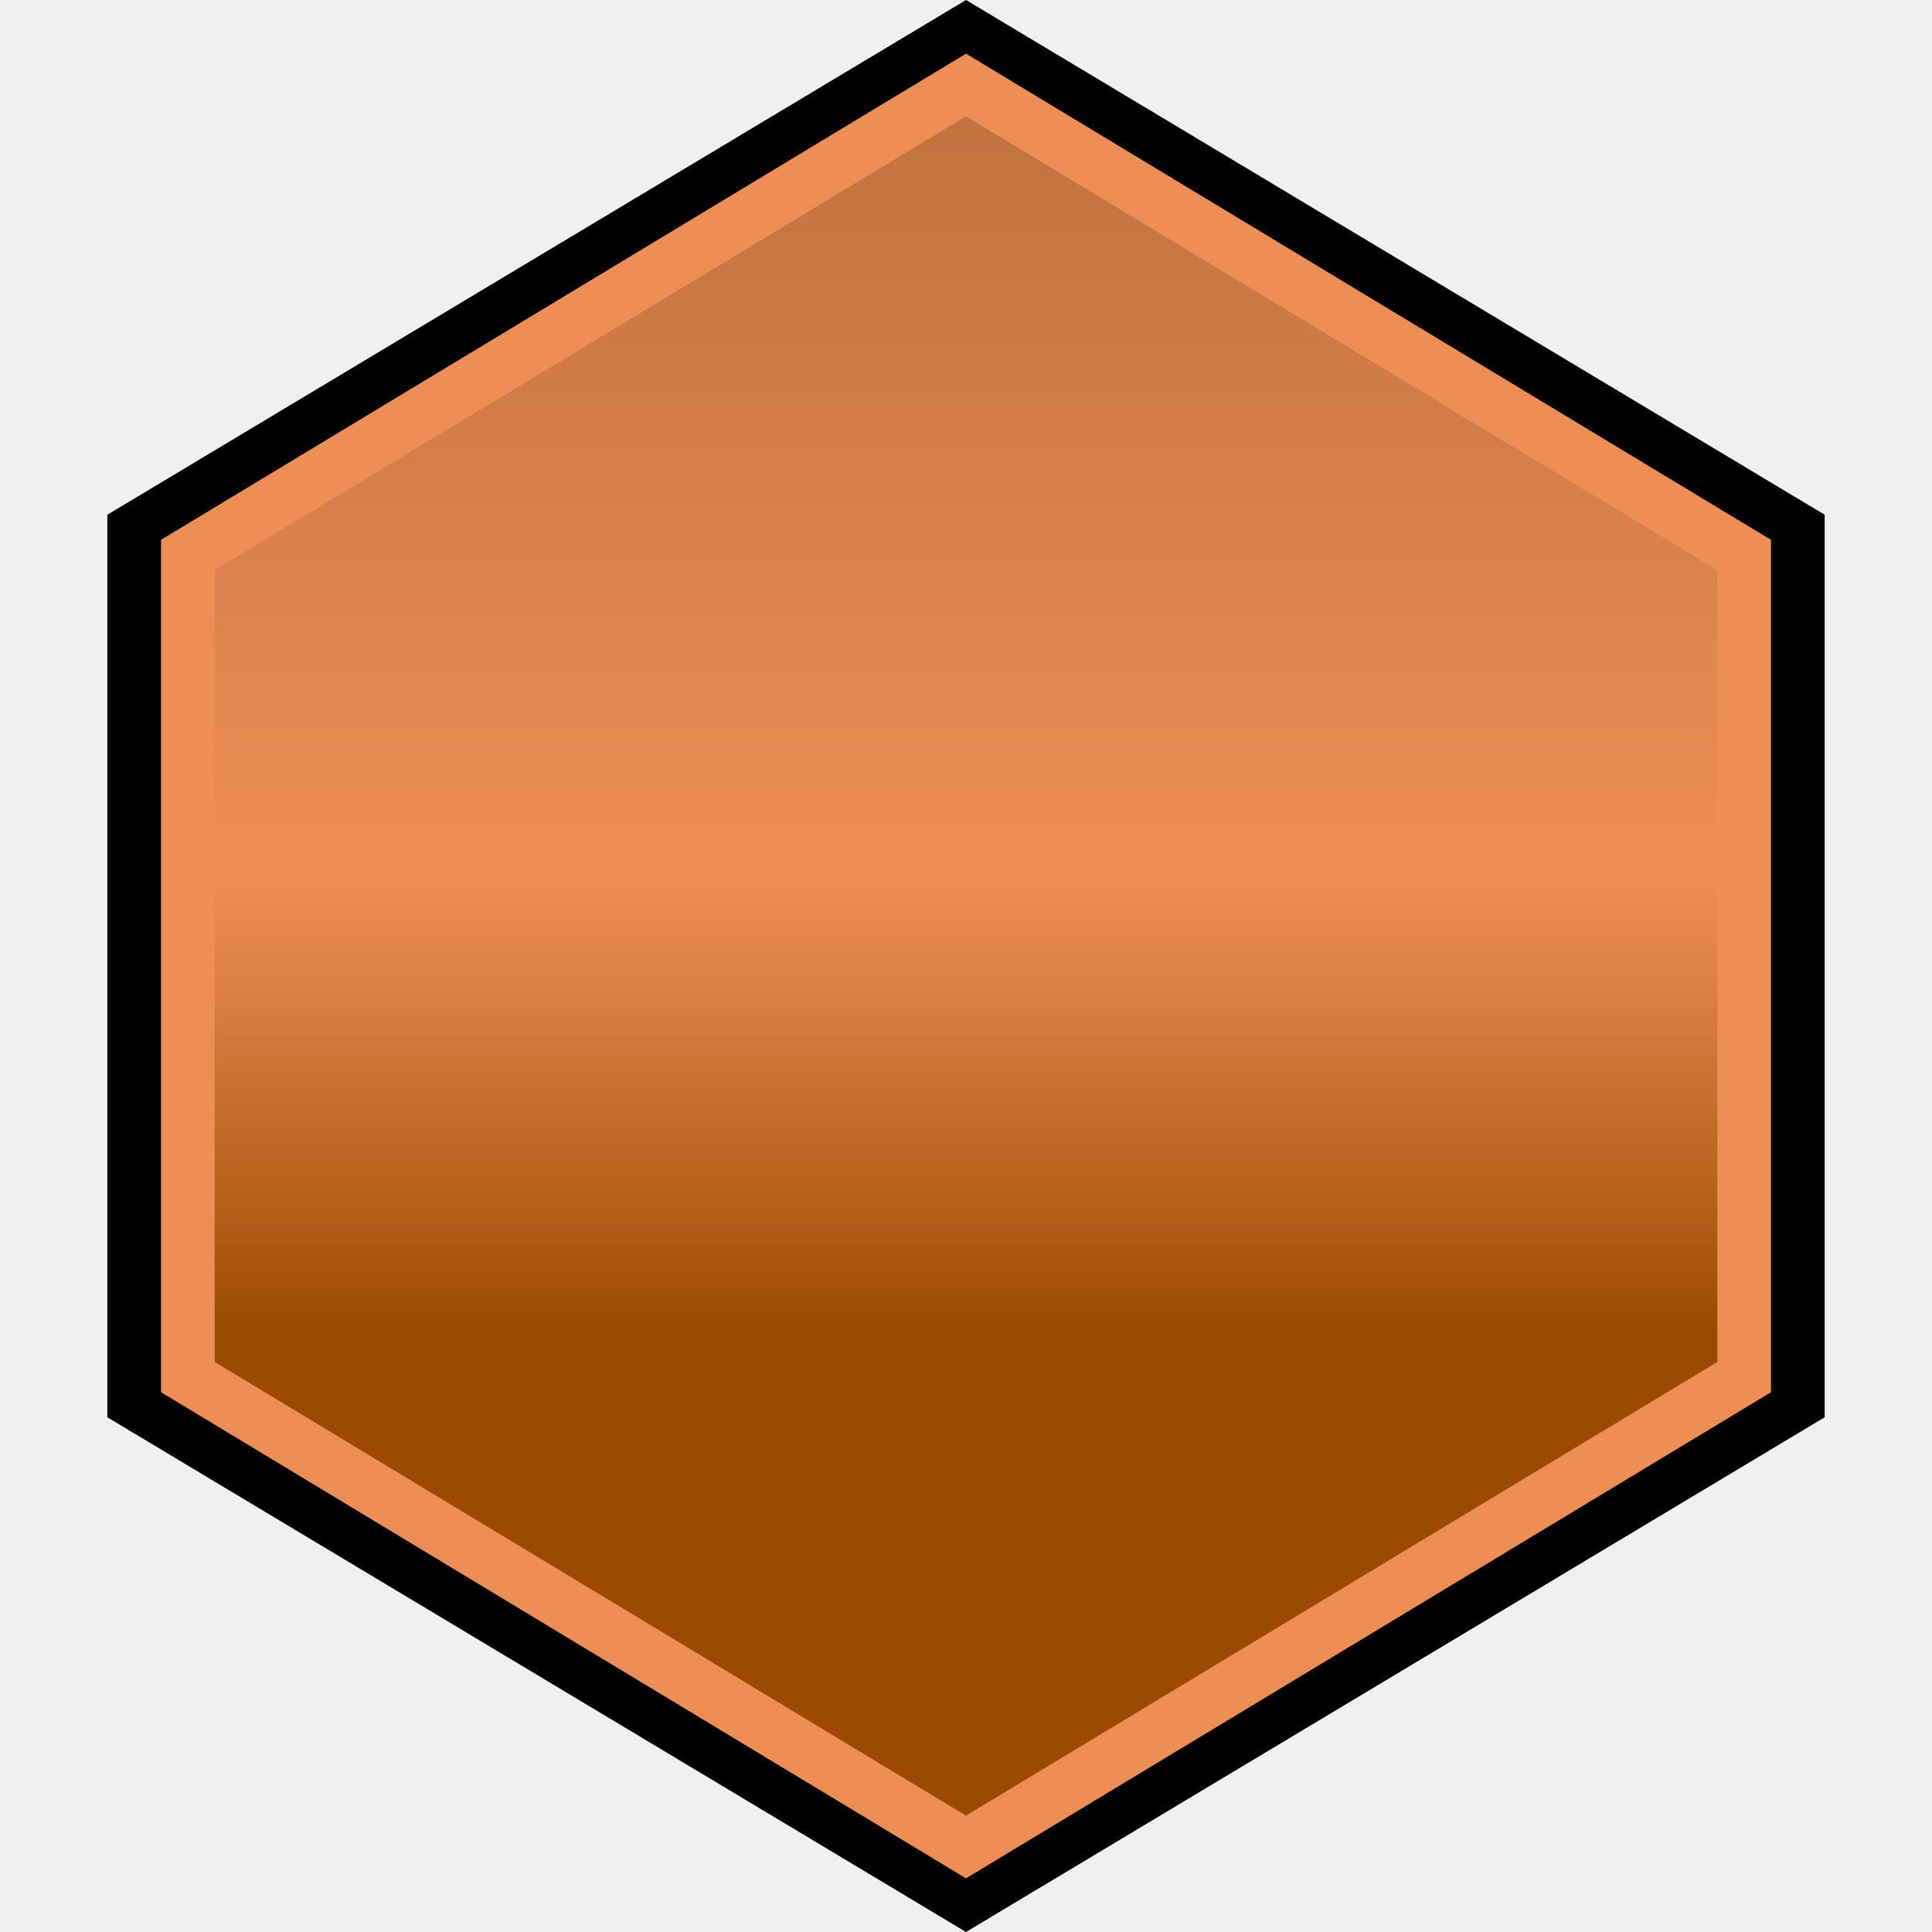
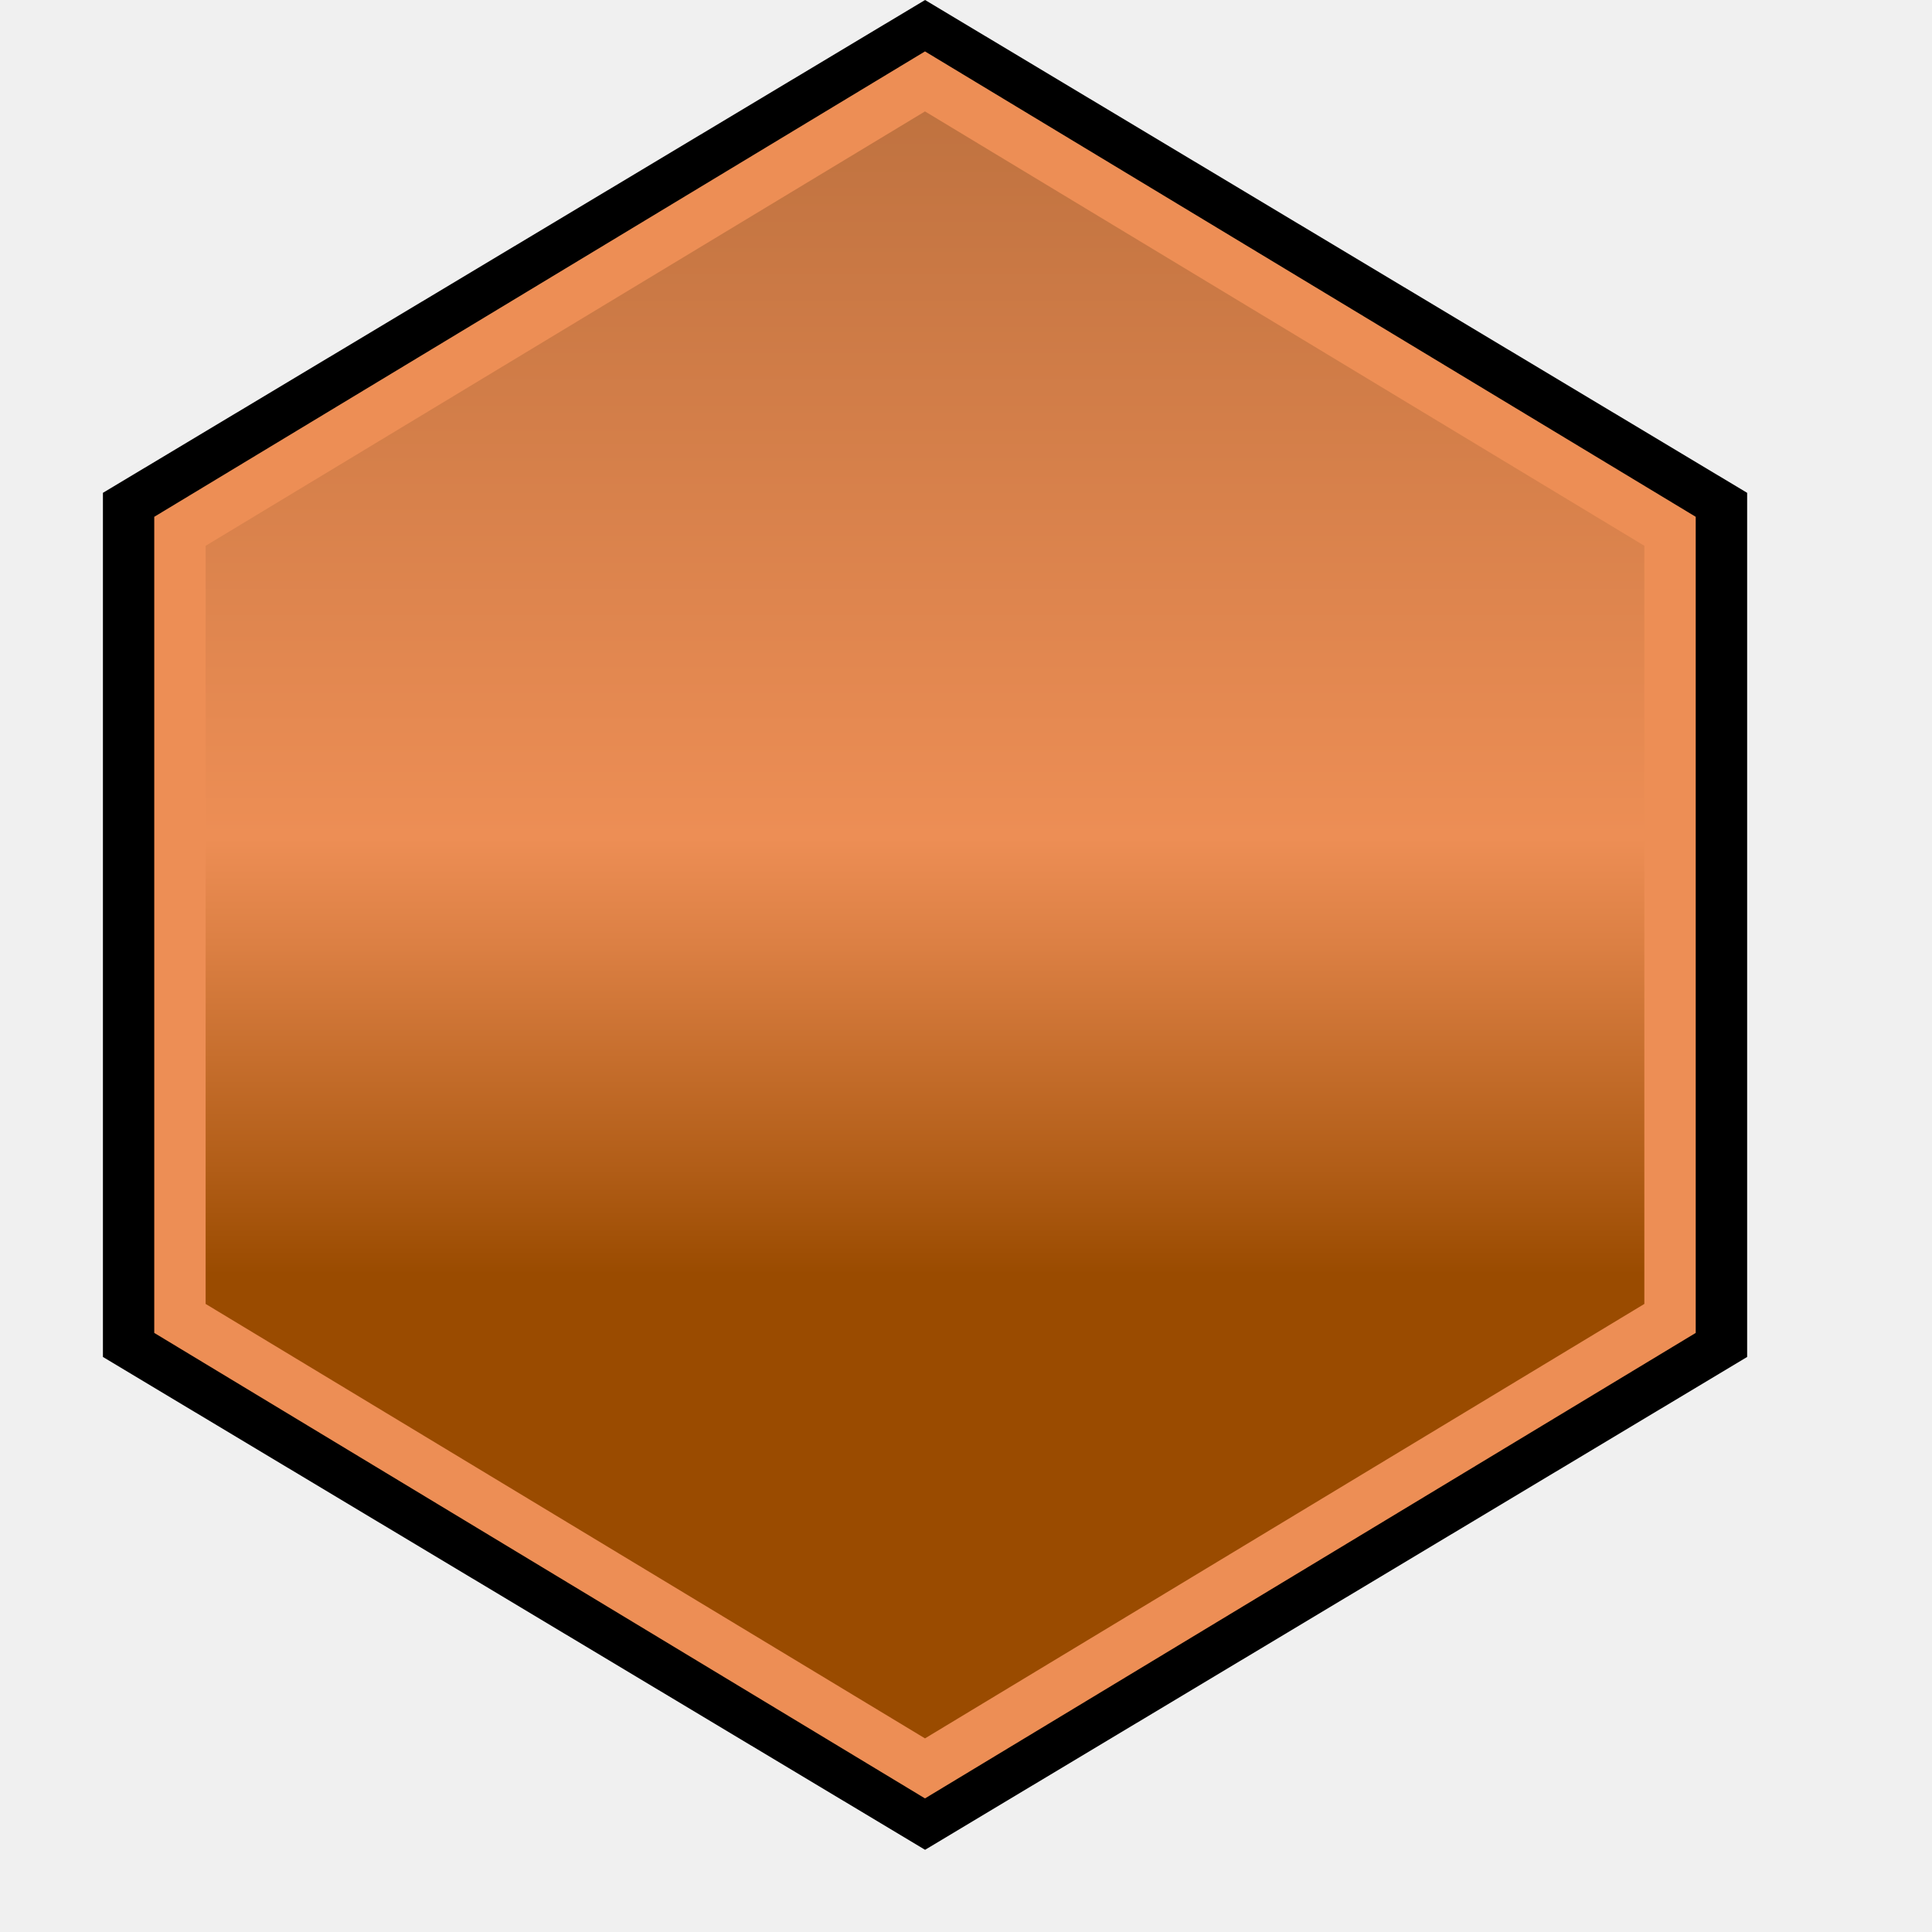
- <svg xmlns="http://www.w3.org/2000/svg" width="36" height="36" viewBox="0 0 36 36" fill="none">
-   <path d="M18 0L2 9.591V26.409L18 36L34 26.409V9.591L18 0Z" fill="black" />
-   <path d="M3.5 25.66V10.341L18 1.584L32.5 10.341V25.66L18 34.416L3.5 25.66Z" fill="url(#paint0_linear_1185_10600)" stroke="#ED8E55" />
+ <svg xmlns="http://www.w3.org/2000/svg" width="22" height="22" viewBox="0 0 22 22" fill="none">
+   <g clip-path="url(#clip0_699_2240)">
+     <path d="M10.534 0L1.172 5.612V15.452L10.534 21.064L19.895 15.452V5.612L10.534 0Z" fill="black" />
+     <path d="M2.049 15.013V6.05L10.533 0.927L19.017 6.05V15.013L10.533 20.137L2.049 15.013Z" fill="url(#paint0_linear_699_2240)" stroke="#ED8E55" stroke-width="0.585" />
+   </g>
  <defs>
-     <linearGradient id="paint0_linear_1185_10600" x1="18" y1="35" x2="18" y2="1" gradientUnits="userSpaceOnUse">
+     <linearGradient id="paint0_linear_699_2240" x1="10.533" y1="20.478" x2="10.533" y2="0.585" gradientUnits="userSpaceOnUse">
      <stop offset="0.3" stop-color="#9A4B00" />
      <stop offset="0.36" stop-color="#B15D17" />
      <stop offset="0.49" stop-color="#DC8044" />
      <stop offset="0.55" stop-color="#ED8E55" />
      <stop offset="1" stop-color="#BC703E" />
    </linearGradient>
+     <clipPath id="clip0_699_2240">
+       <rect width="21.064" height="21.064" fill="white" />
+     </clipPath>
  </defs>
</svg>
